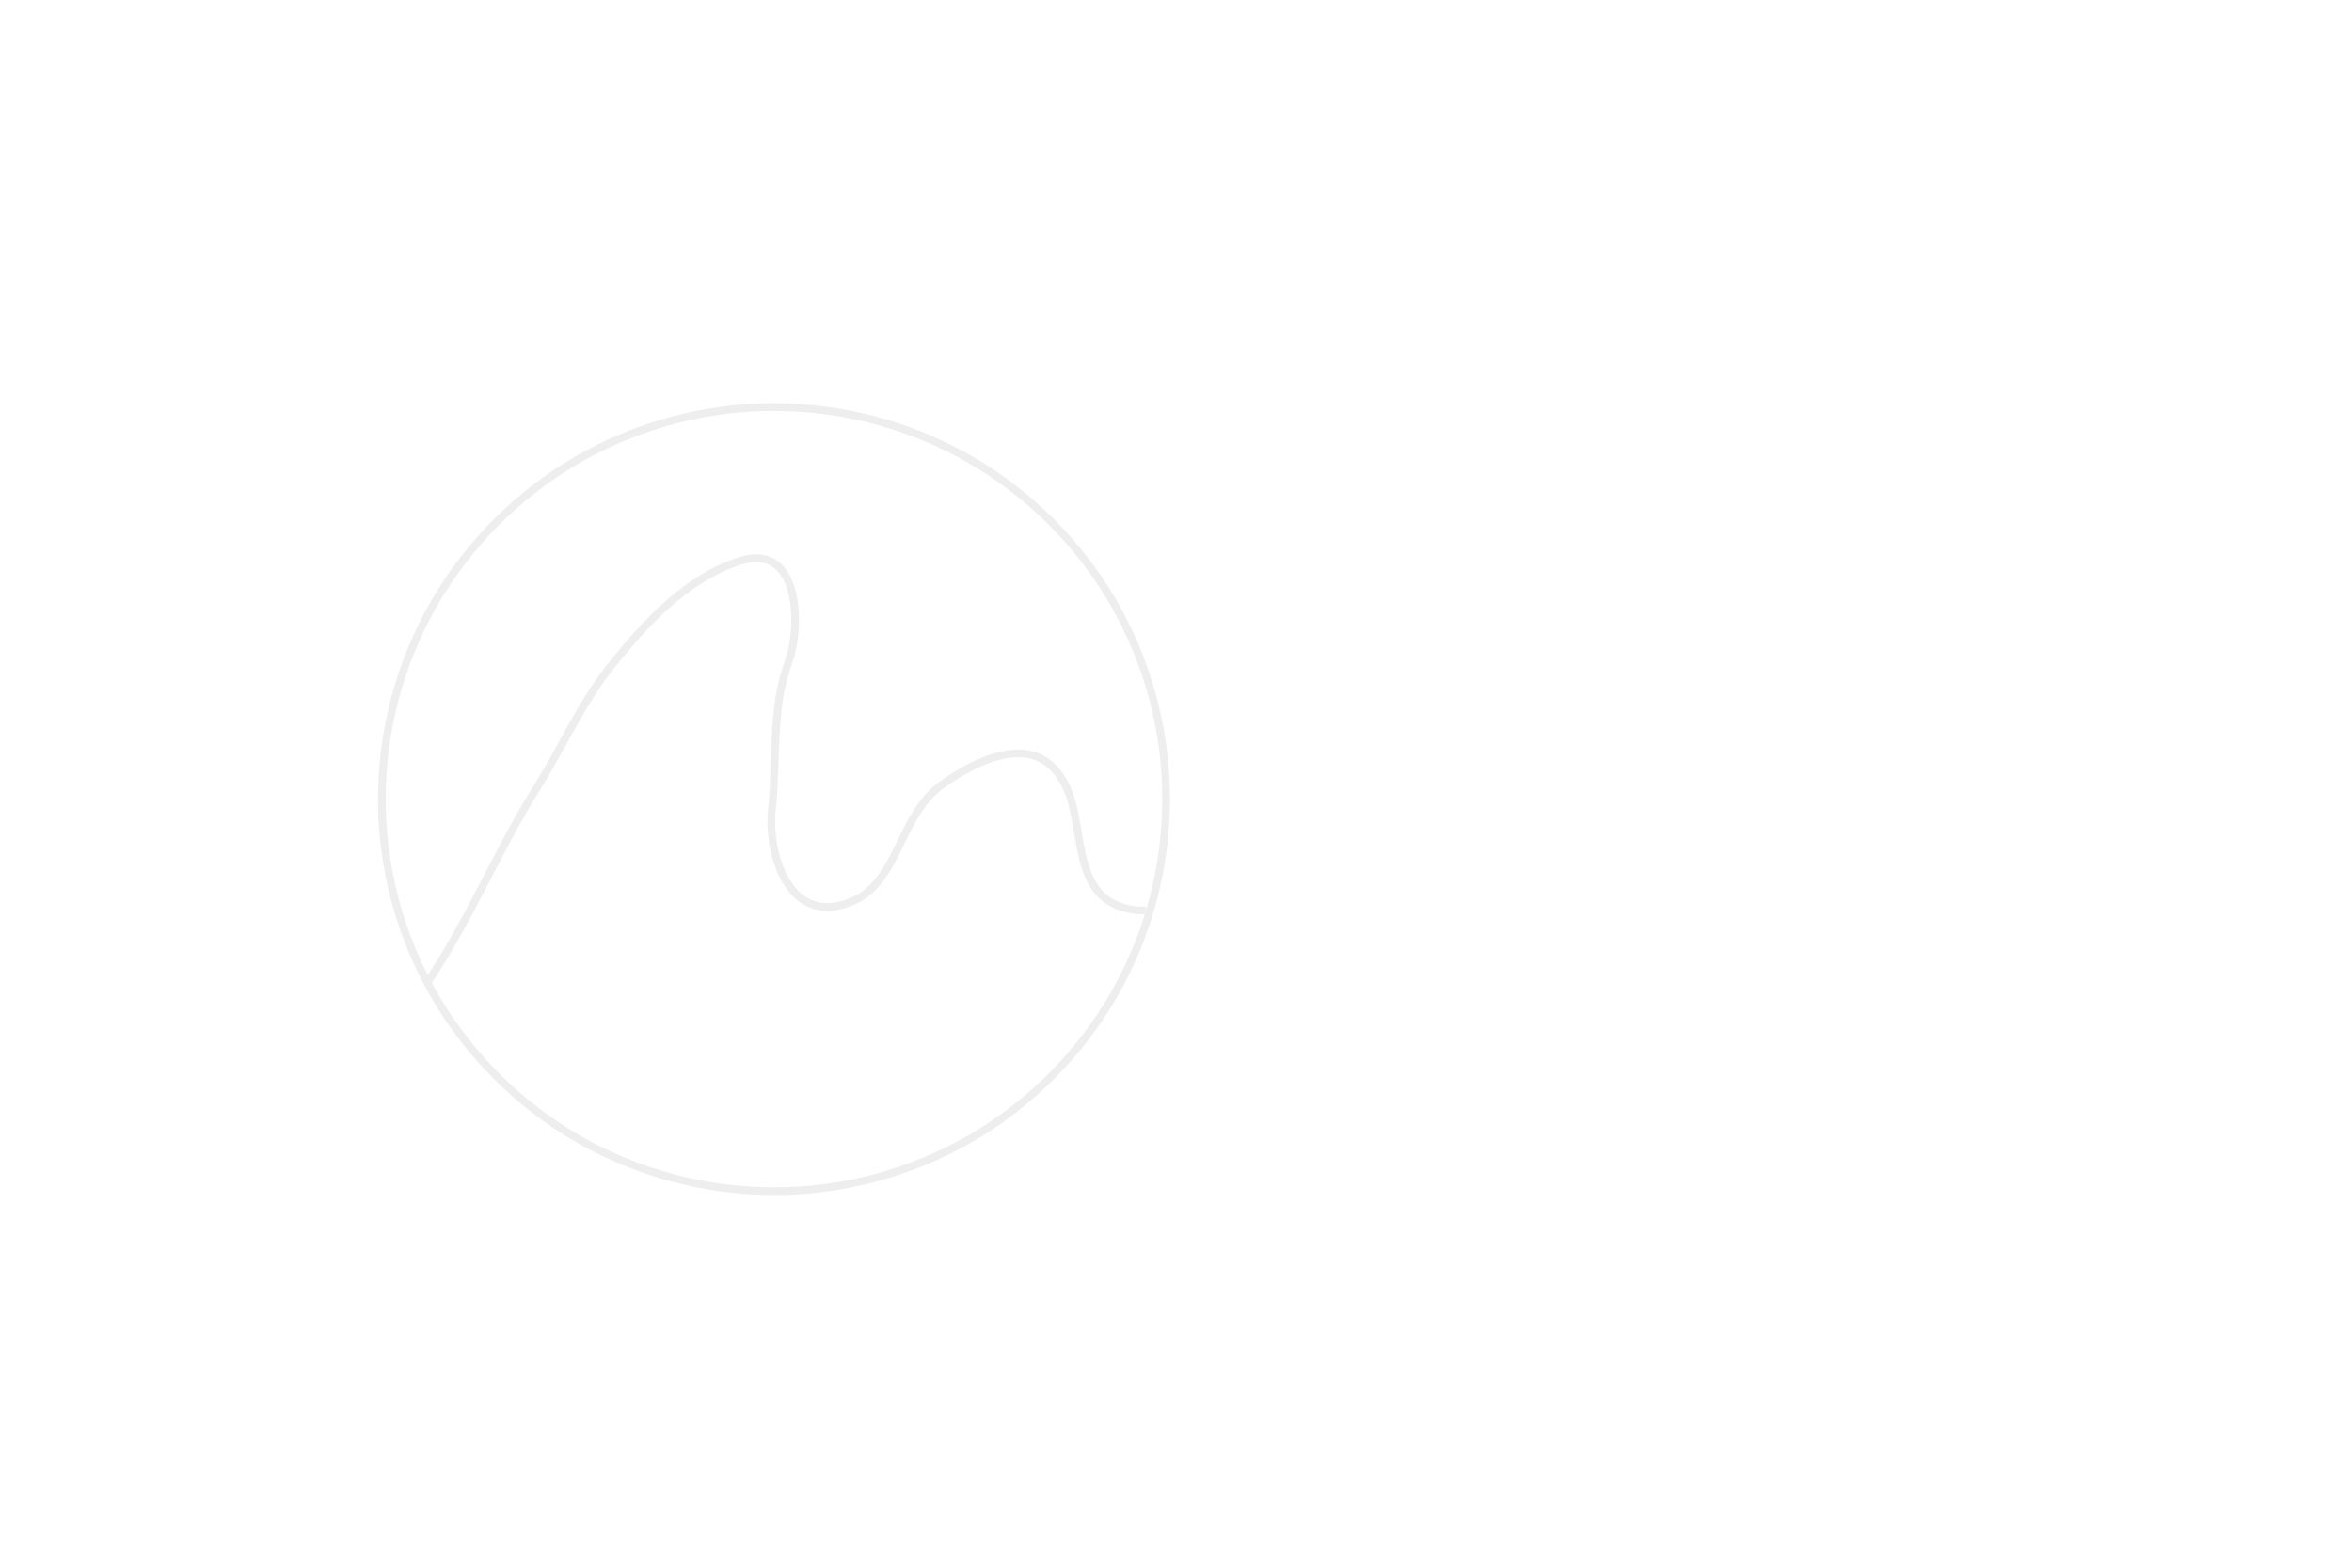
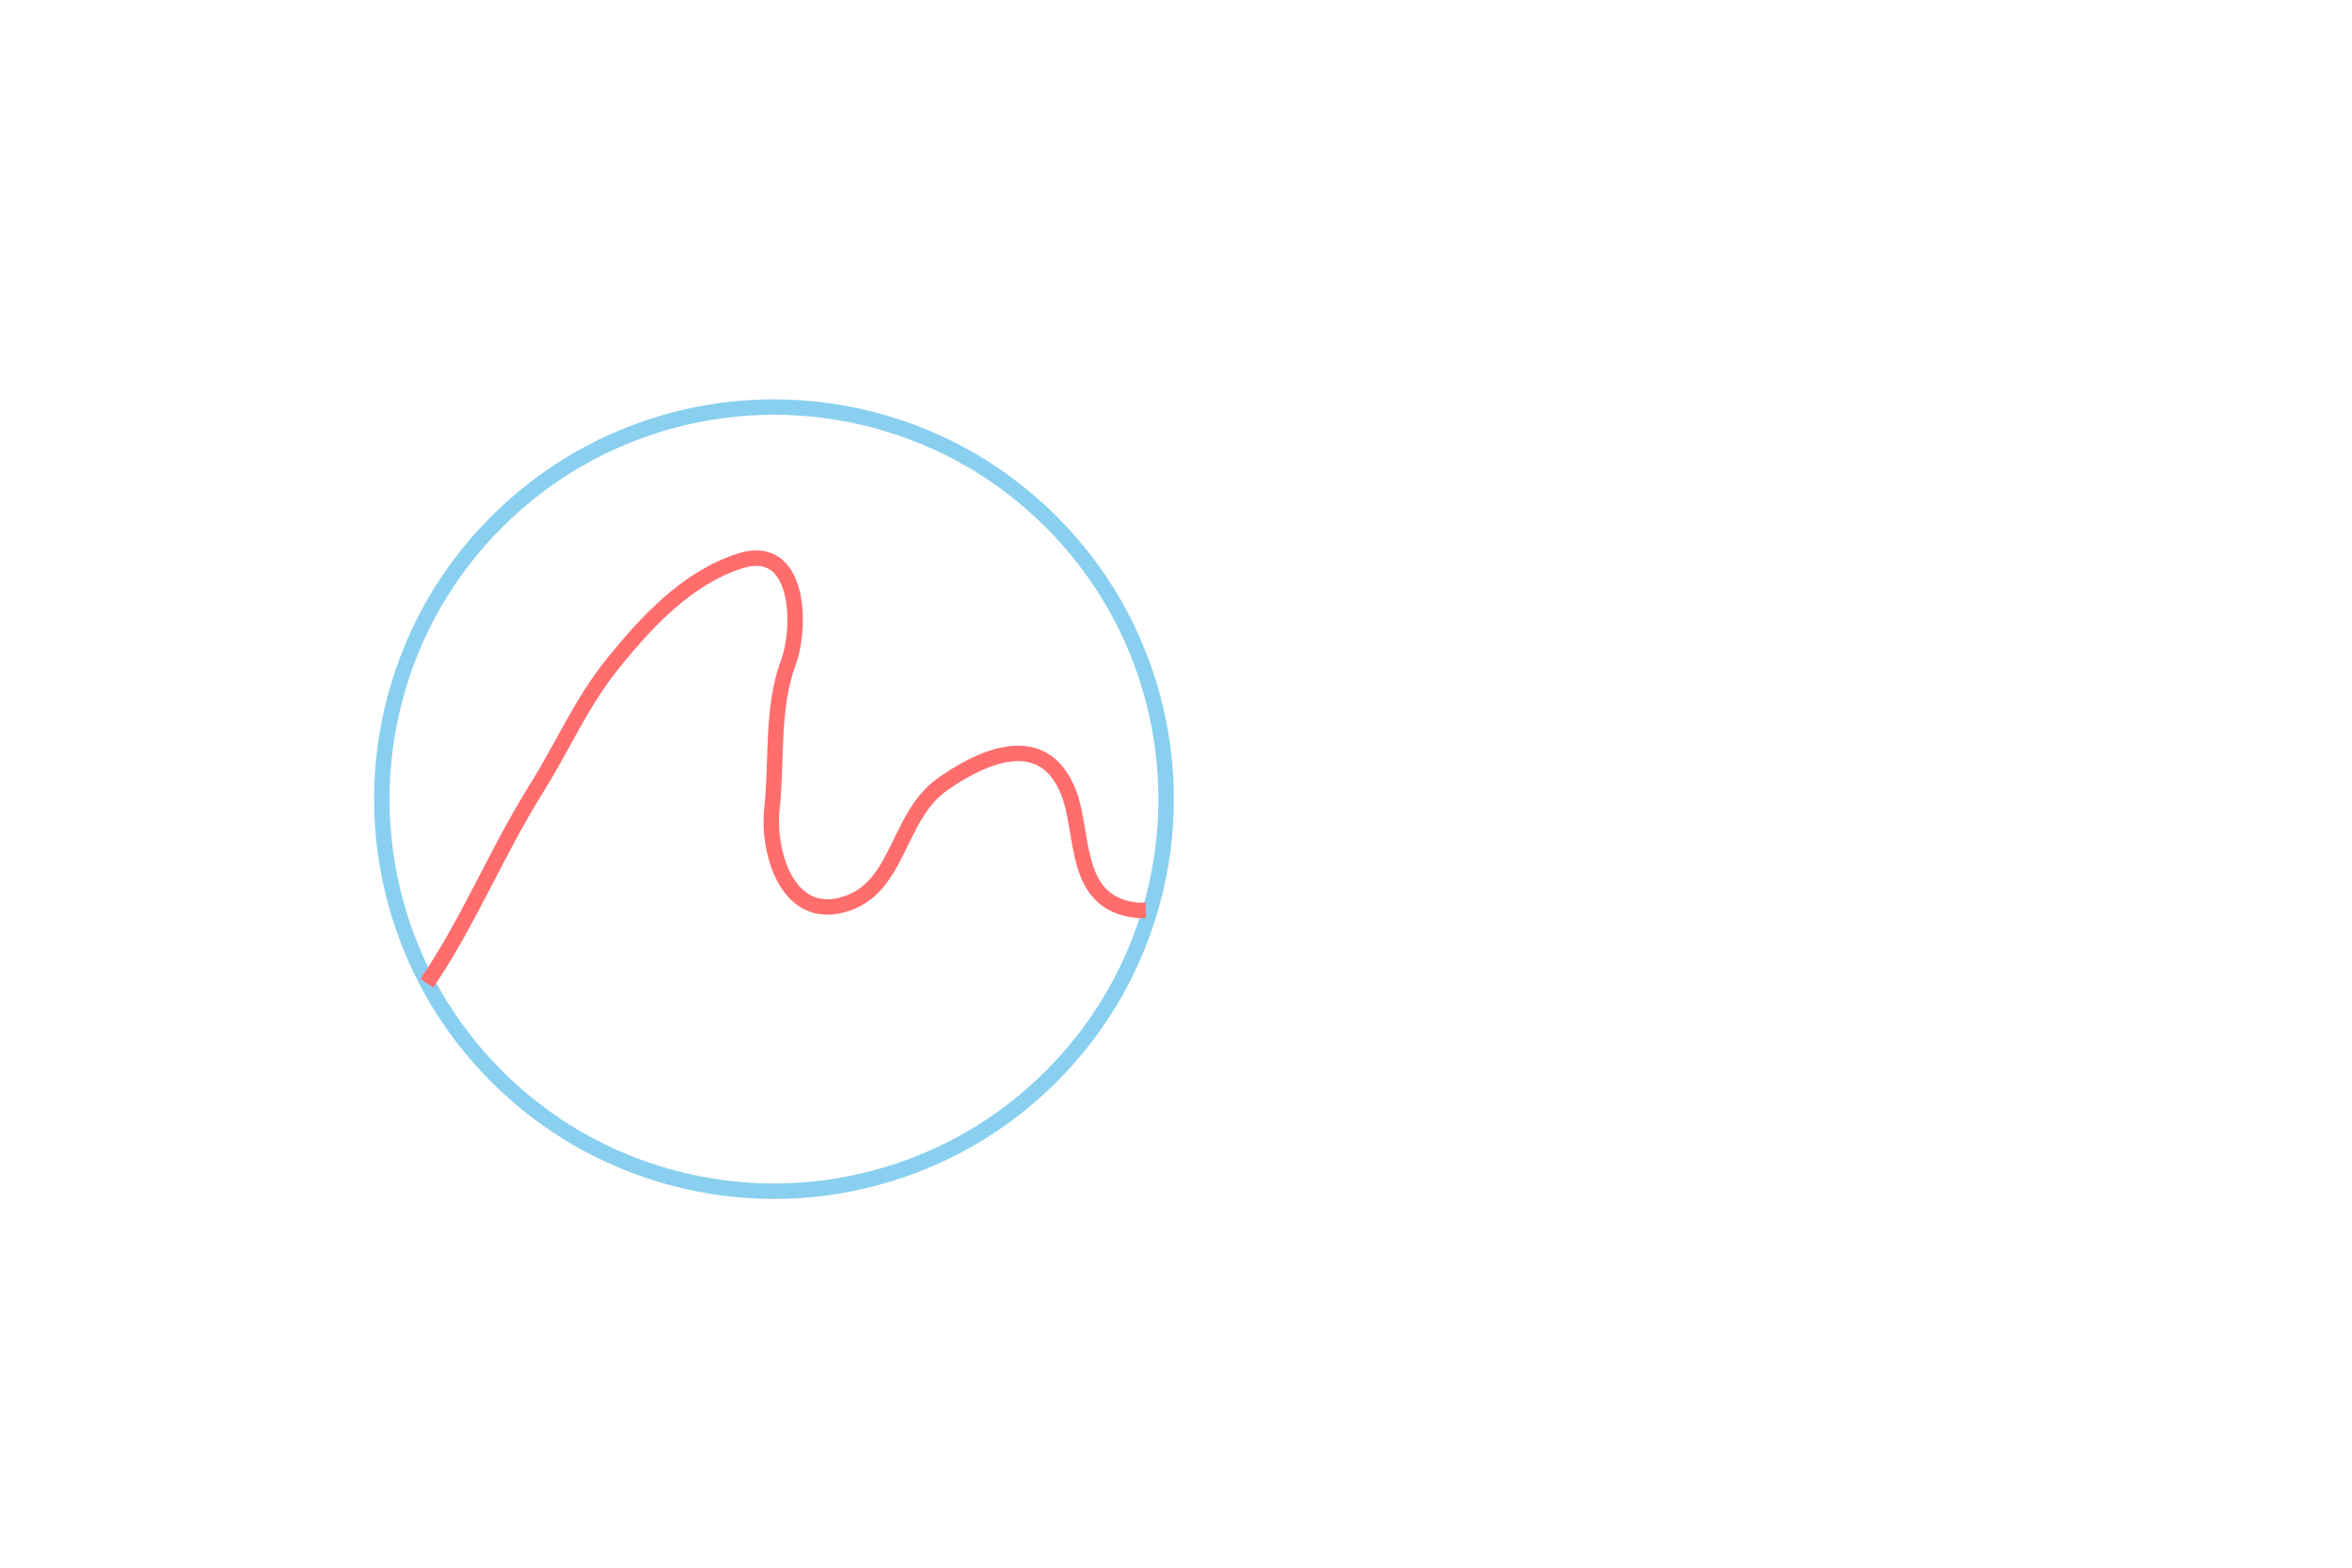
<svg xmlns="http://www.w3.org/2000/svg" xmlns:ns1="http://xml.openoffice.org/svg/export" version="1.2" width="76.2mm" height="50.8mm" viewBox="0 0 7620 5080" preserveAspectRatio="xMidYMid" fill-rule="evenodd" stroke-width="28.222" stroke-linejoin="round" xml:space="preserve">
  <defs class="ClipPathGroup">
    <clipPath id="presentation_clip_path" clipPathUnits="userSpaceOnUse">
      <rect x="0" y="0" width="7620" height="5080" />
    </clipPath>
    <clipPath id="presentation_clip_path_shrink" clipPathUnits="userSpaceOnUse">
      <rect x="7" y="5" width="7605" height="5070" />
    </clipPath>
  </defs>
  <defs class="TextShapeIndex">
    <g ns1:slide="id1" ns1:id-list="id3 id4" />
  </defs>
  <defs class="EmbeddedBulletChars">
    <g id="bullet-char-template-57356" transform="scale(0.0004882812,-0.0004882812)">
      <path d="M 580,1141 L 1163,571 580,0 -4,571 580,1141 Z" />
    </g>
    <g id="bullet-char-template-57354" transform="scale(0.0004882812,-0.0004882812)">
      <path d="M 8,1128 L 1137,1128 1137,0 8,0 8,1128 Z" />
    </g>
    <g id="bullet-char-template-10146" transform="scale(0.0004882812,-0.0004882812)">
      <path d="M 174,0 L 602,739 174,1481 1456,739 174,0 Z M 1358,739 L 309,1346 659,739 1358,739 Z" />
    </g>
    <g id="bullet-char-template-10132" transform="scale(0.0004882812,-0.0004882812)">
      <path d="M 2015,739 L 1276,0 717,0 1260,543 174,543 174,936 1260,936 717,1481 1274,1481 2015,739 Z" />
    </g>
    <g id="bullet-char-template-10007" transform="scale(0.0004882812,-0.0004882812)">
      <path d="M 0,-2 C -7,14 -16,27 -25,37 L 356,567 C 262,823 215,952 215,954 215,979 228,992 255,992 264,992 276,990 289,987 310,991 331,999 354,1012 L 381,999 492,748 772,1049 836,1024 860,1049 C 881,1039 901,1025 922,1006 886,937 835,863 770,784 769,783 710,716 594,584 L 774,223 C 774,196 753,168 711,139 L 727,119 C 717,90 699,76 672,76 641,76 570,178 457,381 L 164,-76 C 142,-110 111,-127 72,-127 30,-127 9,-110 8,-76 1,-67 -2,-52 -2,-32 -2,-23 -1,-13 0,-2 Z" />
    </g>
    <g id="bullet-char-template-10004" transform="scale(0.0004882812,-0.0004882812)">
      <path d="M 285,-33 C 182,-33 111,30 74,156 52,228 41,333 41,471 41,549 55,616 82,672 116,743 169,778 240,778 293,778 328,747 346,684 L 369,508 C 377,444 397,411 428,410 L 1163,1116 C 1174,1127 1196,1133 1229,1133 1271,1133 1292,1118 1292,1087 L 1292,965 C 1292,929 1282,901 1262,881 L 442,47 C 390,-6 338,-33 285,-33 Z" />
    </g>
    <g id="bullet-char-template-9679" transform="scale(0.0004882812,-0.0004882812)">
      <path d="M 813,0 C 632,0 489,54 383,161 276,268 223,411 223,592 223,773 276,916 383,1023 489,1130 632,1184 813,1184 992,1184 1136,1130 1245,1023 1353,916 1407,772 1407,592 1407,412 1353,268 1245,161 1136,54 992,0 813,0 Z" />
    </g>
    <g id="bullet-char-template-8226" transform="scale(0.0004882812,-0.0004882812)">
      <path d="M 346,457 C 273,457 209,483 155,535 101,586 74,649 74,723 74,796 101,859 155,911 209,963 273,989 346,989 419,989 480,963 531,910 582,859 608,796 608,723 608,648 583,586 532,535 482,483 420,457 346,457 Z" />
    </g>
    <g id="bullet-char-template-8211" transform="scale(0.0004882812,-0.0004882812)">
      <path d="M -4,459 L 1135,459 1135,606 -4,606 -4,459 Z" />
    </g>
    <g id="bullet-char-template-61548" transform="scale(0.0004882812,-0.0004882812)">
      <path d="M 173,740 C 173,903 231,1043 346,1159 462,1274 601,1332 765,1332 928,1332 1067,1274 1183,1159 1299,1043 1357,903 1357,740 1357,577 1299,437 1183,322 1067,206 928,148 765,148 601,148 462,206 346,322 231,437 173,577 173,740 Z" />
    </g>
  </defs>
  <g>
    <g id="id2" class="Master_Slide">
      <g id="bg-id2" class="Background" />
      <g id="bo-id2" class="BackgroundObjects" />
    </g>
  </g>
  <g class="SlideGroup">
    <g>
      <g id="container-id1">
        <g id="id1" class="Slide" clip-path="url(#presentation_clip_path)">
          <g class="Page">
            <g class="com.sun.star.drawing.CustomShape">
              <g id="id3">
                <rect class="BoundingBox" stroke="none" fill="none" x="1224" y="1306" width="2568" height="2568" />
-                 <path fill="none" stroke="rgb(238,238,238)" stroke-width="25" stroke-linejoin="round" d="M 3778,2590 C 3778,2813 3719,3032 3608,3225 3496,3418 3336,3578 3143,3690 2950,3801 2731,3860 2508,3860 2284,3860 2065,3801 1872,3690 1679,3578 1519,3418 1407,3225 1296,3032 1237,2813 1237,2590 1237,2366 1296,2147 1407,1954 1519,1761 1679,1601 1872,1489 2065,1378 2284,1319 2507,1319 2731,1319 2950,1378 3143,1489 3336,1601 3496,1761 3608,1954 3719,2147 3778,2366 3778,2589 L 3778,2590 Z" />
+                 <path fill="none" stroke="#89CFF0" stroke-width="50" stroke-linejoin="round" d="M 3778,2590 C 3778,2813 3719,3032 3608,3225 3496,3418 3336,3578 3143,3690 2950,3801 2731,3860 2508,3860 2284,3860 2065,3801 1872,3690 1679,3578 1519,3418 1407,3225 1296,3032 1237,2813 1237,2590 1237,2366 1296,2147 1407,1954 1519,1761 1679,1601 1872,1489 2065,1378 2284,1319 2507,1319 2731,1319 2950,1378 3143,1489 3336,1601 3496,1761 3608,1954 3719,2147 3778,2366 3778,2589 L 3778,2590 Z" />
              </g>
            </g>
            <g class="com.sun.star.drawing.OpenFreeHandShape">
              <g id="id4">
                <rect class="BoundingBox" stroke="none" fill="none" x="1370" y="1796" width="2356" height="1404" />
-                 <path fill="none" stroke="rgb(238,238,238)" stroke-width="25" stroke-linejoin="round" d="M 1383,3186 C 1519,2986 1610,2759 1738,2555 1823,2419 1884,2275 1988,2147 2100,2009 2228,1873 2396,1818 2593,1754 2597,2032 2554,2147 2499,2296 2518,2462 2501,2620 2486,2757 2547,2967 2712,2936 2916,2897 2898,2651 3054,2541 3166,2462 3377,2351 3462,2568 3515,2704 3473,2929 3686,2950 L 3712,2950" />
+                 <path fill="none" stroke="rgb(255,109,109)" stroke-width="50" stroke-linejoin="round" d="M 1383,3186 C 1519,2986 1610,2759 1738,2555 1823,2419 1884,2275 1988,2147 2100,2009 2228,1873 2396,1818 2593,1754 2597,2032 2554,2147 2499,2296 2518,2462 2501,2620 2486,2757 2547,2967 2712,2936 2916,2897 2898,2651 3054,2541 3166,2462 3377,2351 3462,2568 3515,2704 3473,2929 3686,2950 L 3712,2950" />
              </g>
            </g>
          </g>
        </g>
      </g>
    </g>
  </g>
</svg>
